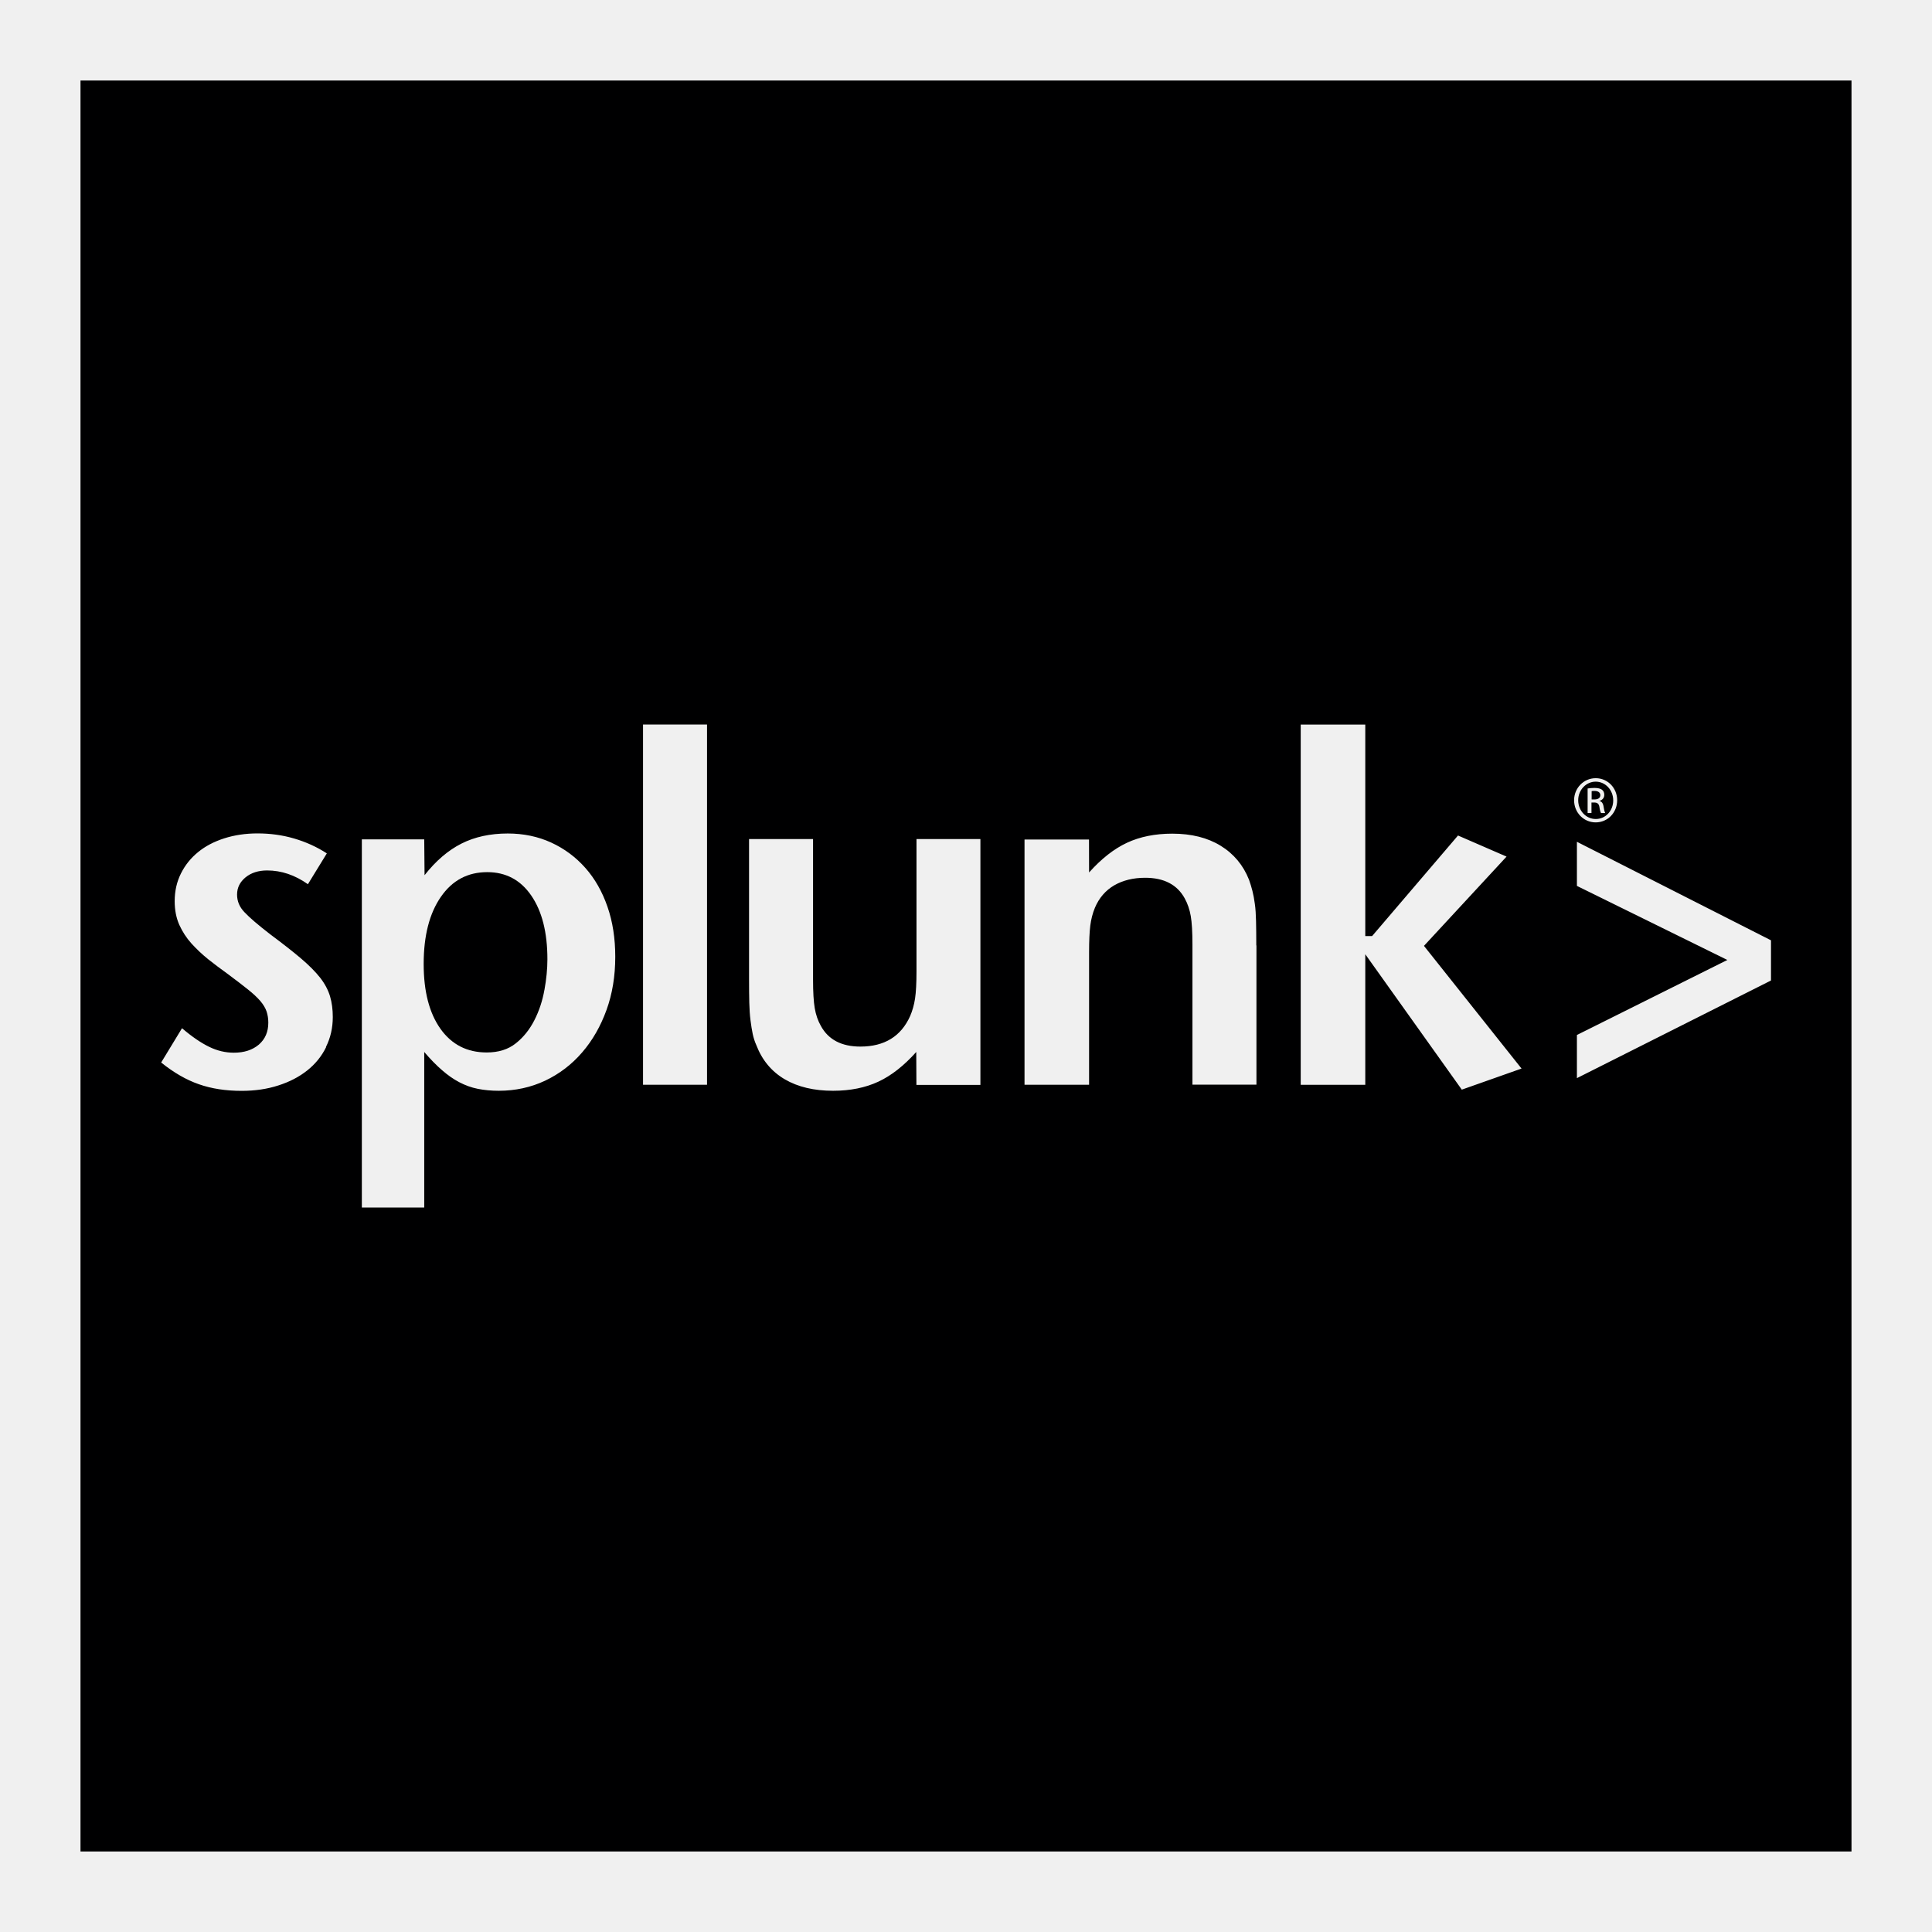
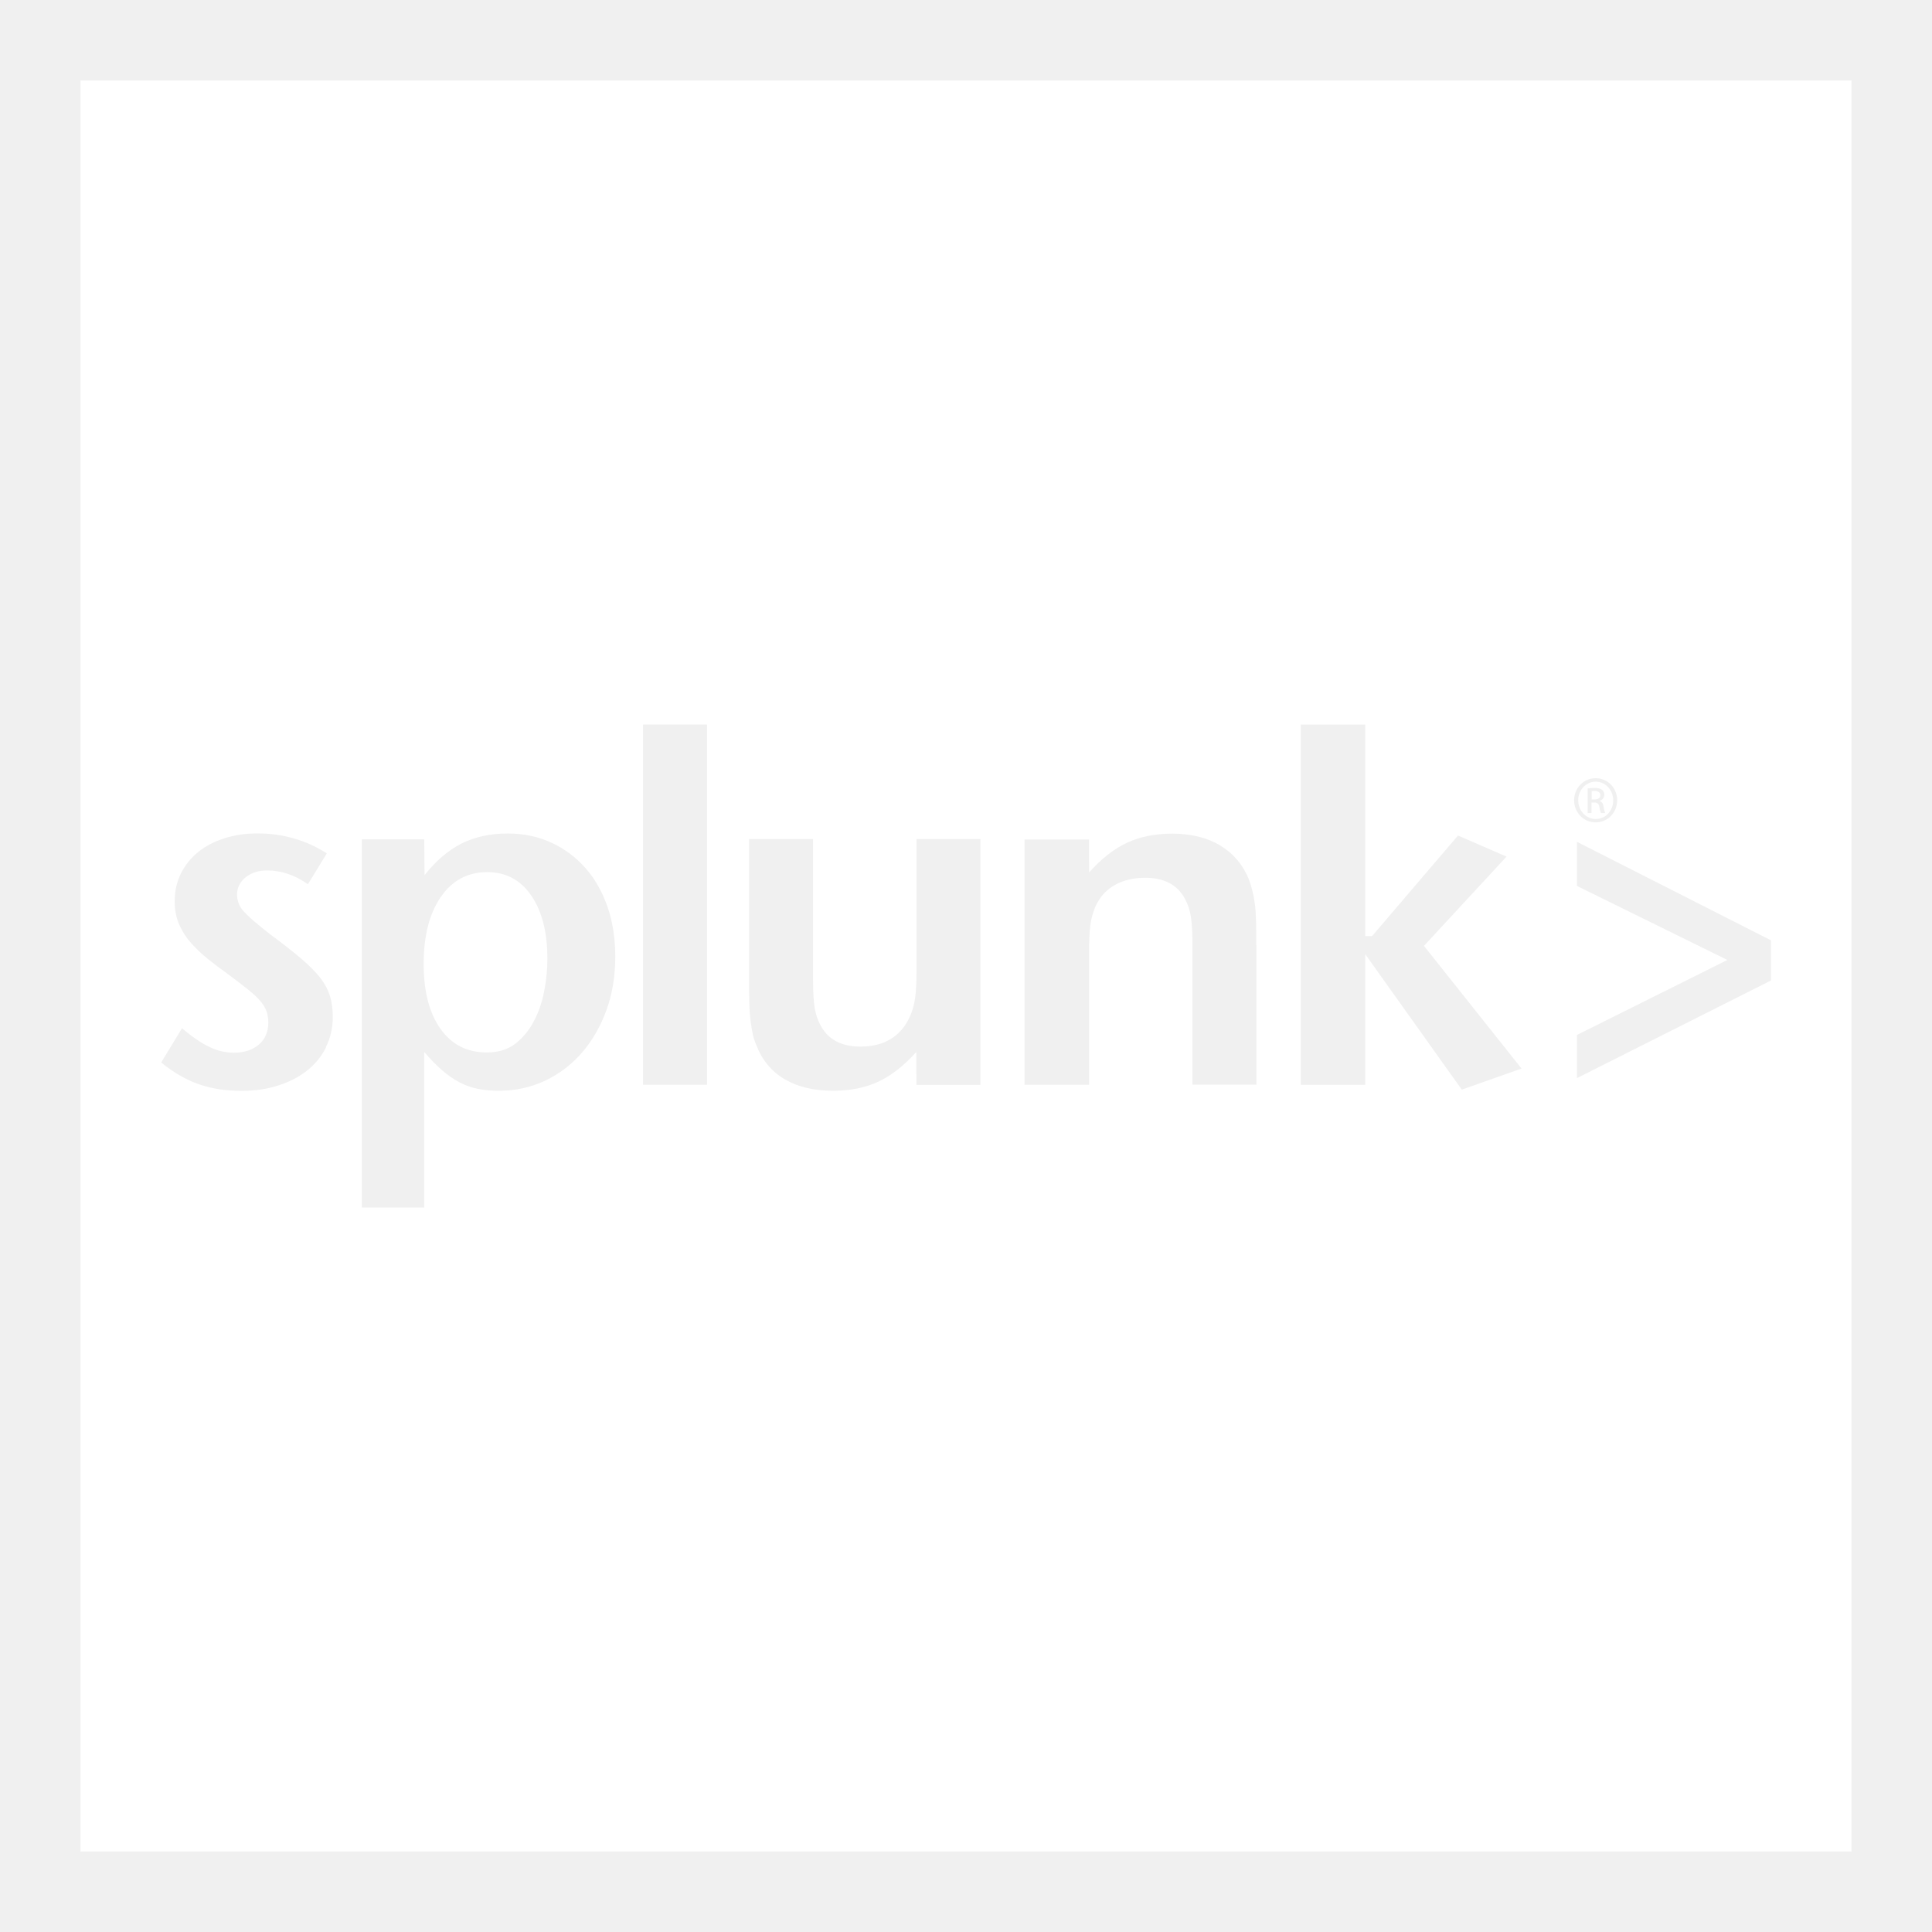
- <svg xmlns="http://www.w3.org/2000/svg" fill="none" height="32" width="32" viewBox="0 0 24 24">
-   <g fill="#000001">
+ <svg xmlns="http://www.w3.org/2000/svg" fill="#fff" height="32" width="32" viewBox="0 0 24 24">
+   <g fill="#fff">
    <path d="m6.763 12.298c.025-.136.037-.264.037-.382 0-.334-.067-.597-.201-.792-.133-.193-.315-.29-.546-.29-.243 0-.435.102-.577.308-.142.206-.213.483-.213.833 0 .342.07.61.209.806.14.196.331.293.574.293.146 0 .266-.037.361-.113.095-.075.172-.171.231-.287.059-.115.101-.242.125-.378z" />
    <path d="m19.807 9.825c-.015 0-.027.001-.035.003v.103h.035c.039 0 .073-.015.073-.053 0-.026-.019-.053-.073-.053z" />
    <g clip-rule="evenodd" fill-rule="evenodd">
      <path d="m20.04 9.943c0-.129-.097-.233-.217-.233h-.001c-.119 0-.217.103-.217.231 0 .13.097.233.218.233.121.001.217-.102.217-.231zm-.235.026h-.035v.131h-.048v-.305c.025-.004.049-.007.085-.007.046 0 .076.009.094.023.018.013.028.034.028.063 0 .04-.026.065-.059.074v.003c.027.005.045.029.051.074.007.047.015.066.019.075h-.051c-.007-.009-.015-.037-.021-.078-.007-.038-.026-.053-.065-.053z" />
      <path d="m23 1h-22v22h22zm-18.951 12.006c.057-.114.085-.238.085-.372 0-.094-.011-.179-.034-.257-.023-.077-.063-.154-.121-.229-.059-.075-.139-.156-.239-.241-.101-.086-.228-.185-.381-.299-.153-.118-.259-.209-.321-.275-.063-.065-.093-.138-.093-.22 0-.086.035-.156.105-.214.07-.057.16-.086.268-.086.177 0 .346.057.507.171l.235-.383c-.125-.081-.26-.142-.407-.185-.147-.043-.298-.063-.455-.063-.149 0-.286.021-.412.061-.127.041-.235.097-.325.171-.09.073-.161.161-.213.265s-.078.219-.078.345c0 .109.019.207.057.293.039.086.089.163.151.232.063.069.131.134.208.196.076.061.155.119.235.177.105.078.19.143.256.196.067.053.119.102.157.146.038.045.064.089.078.131.014.043.021.089.021.138 0 .114-.039.204-.117.272-.079.067-.182.101-.311.101-.105 0-.207-.024-.307-.073-.101-.049-.213-.125-.337-.231l-.259.426c.157.126.313.216.469.27.157.055.333.082.531.082.165 0 .317-.022.455-.067.139-.044.258-.106.359-.186.101-.08.179-.176.235-.29zm3.497-1.743c.065.187.097.394.097.622 0 .24-.036.461-.109.662-.073.201-.173.377-.303.527-.129.15-.283.267-.46.351-.177.083-.369.125-.575.125-.093 0-.179-.008-.26-.024-.081-.016-.157-.044-.23-.082s-.144-.088-.215-.15c-.071-.061-.144-.136-.221-.226v1.932h-.775v-4.573h.775l.004.445c.141-.179.293-.309.459-.393.165-.083.357-.125.574-.125.197 0 .377.038.541.113.163.075.304.18.423.314.119.134.21.295.275.482zm1.237 2.212h-.795v-4.475h.795zm3.396-3.052v3.054h-.795l-.002-.409c-.153.171-.31.294-.471.369-.161.075-.349.113-.562.113-.237 0-.437-.047-.601-.143-.163-.096-.281-.237-.353-.425-.02-.044-.035-.092-.045-.14-.01-.049-.019-.104-.027-.168-.008-.063-.013-.136-.015-.217-.002-.082-.003-.181-.003-.299v-1.735h.795v1.746c0 .155.007.273.021.355s.039.155.076.22c.093.171.257.257.491.257.299 0 .505-.127.618-.379.028-.065.049-.138.061-.217.012-.08.018-.193.018-.339v-1.643zm3.429 1.321v1.73h-.795v-1.742c0-.154-.007-.272-.021-.353s-.039-.154-.075-.219c-.093-.17-.257-.256-.491-.256-.149 0-.277.032-.385.094-.107.063-.187.155-.239.277-.029.07-.048.144-.058.223s-.015.19-.015.332v1.645h-.802v-3.046h.801l.001.409c.153-.171.31-.294.471-.369.161-.075.349-.113.562-.113.238 0 .438.05.601.15s.281.241.353.423c.016.045.03.091.042.138s.022.1.03.161c.009.061.013.133.015.216.002.083.003.183.003.301zm2.081.006 1.212 1.524-.742.262-1.199-1.682v1.622h-.802v-4.475h.802v2.627h.085l1.067-1.249.603.262zm4.311-.069v.499l-2.411 1.213v-.536l1.869-.932-1.869-.92v-.548zm-2.446-1.74c0-.152.12-.274.268-.274h.001c.148 0 .266.121.266.274 0 .154-.118.275-.267.275-.148 0-.268-.121-.268-.275z" />
    </g>
  </g>
</svg>
